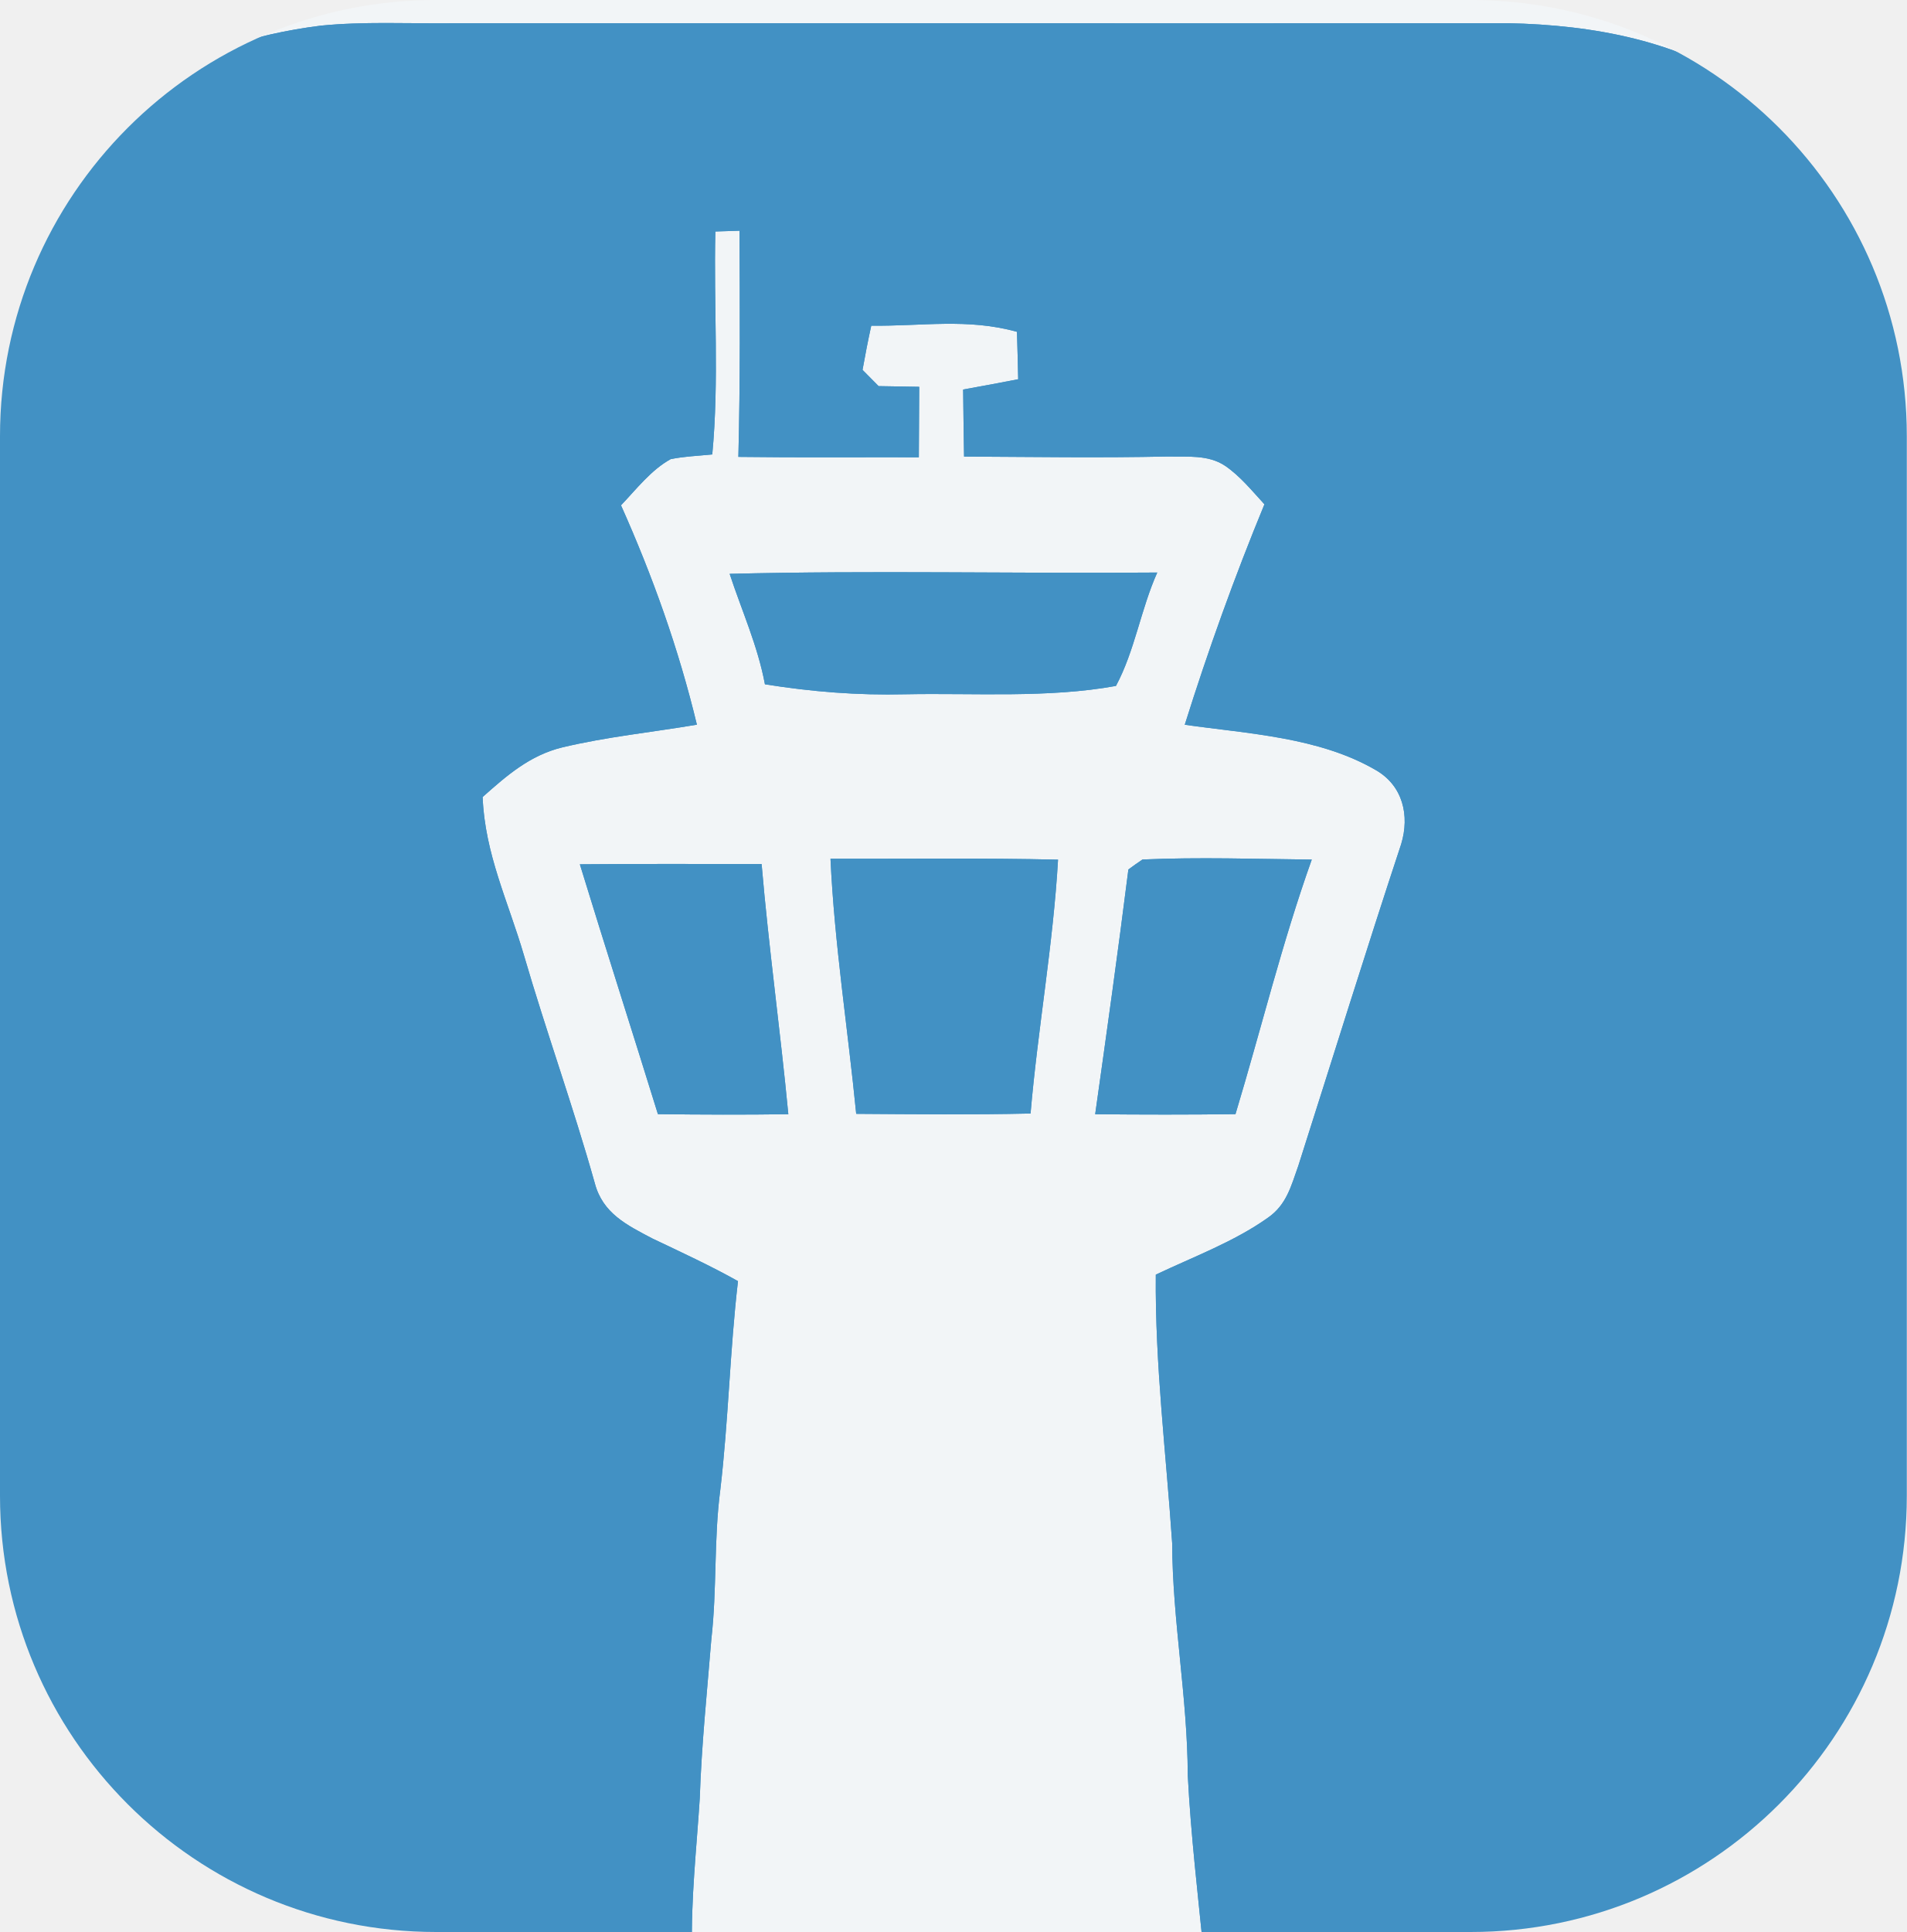
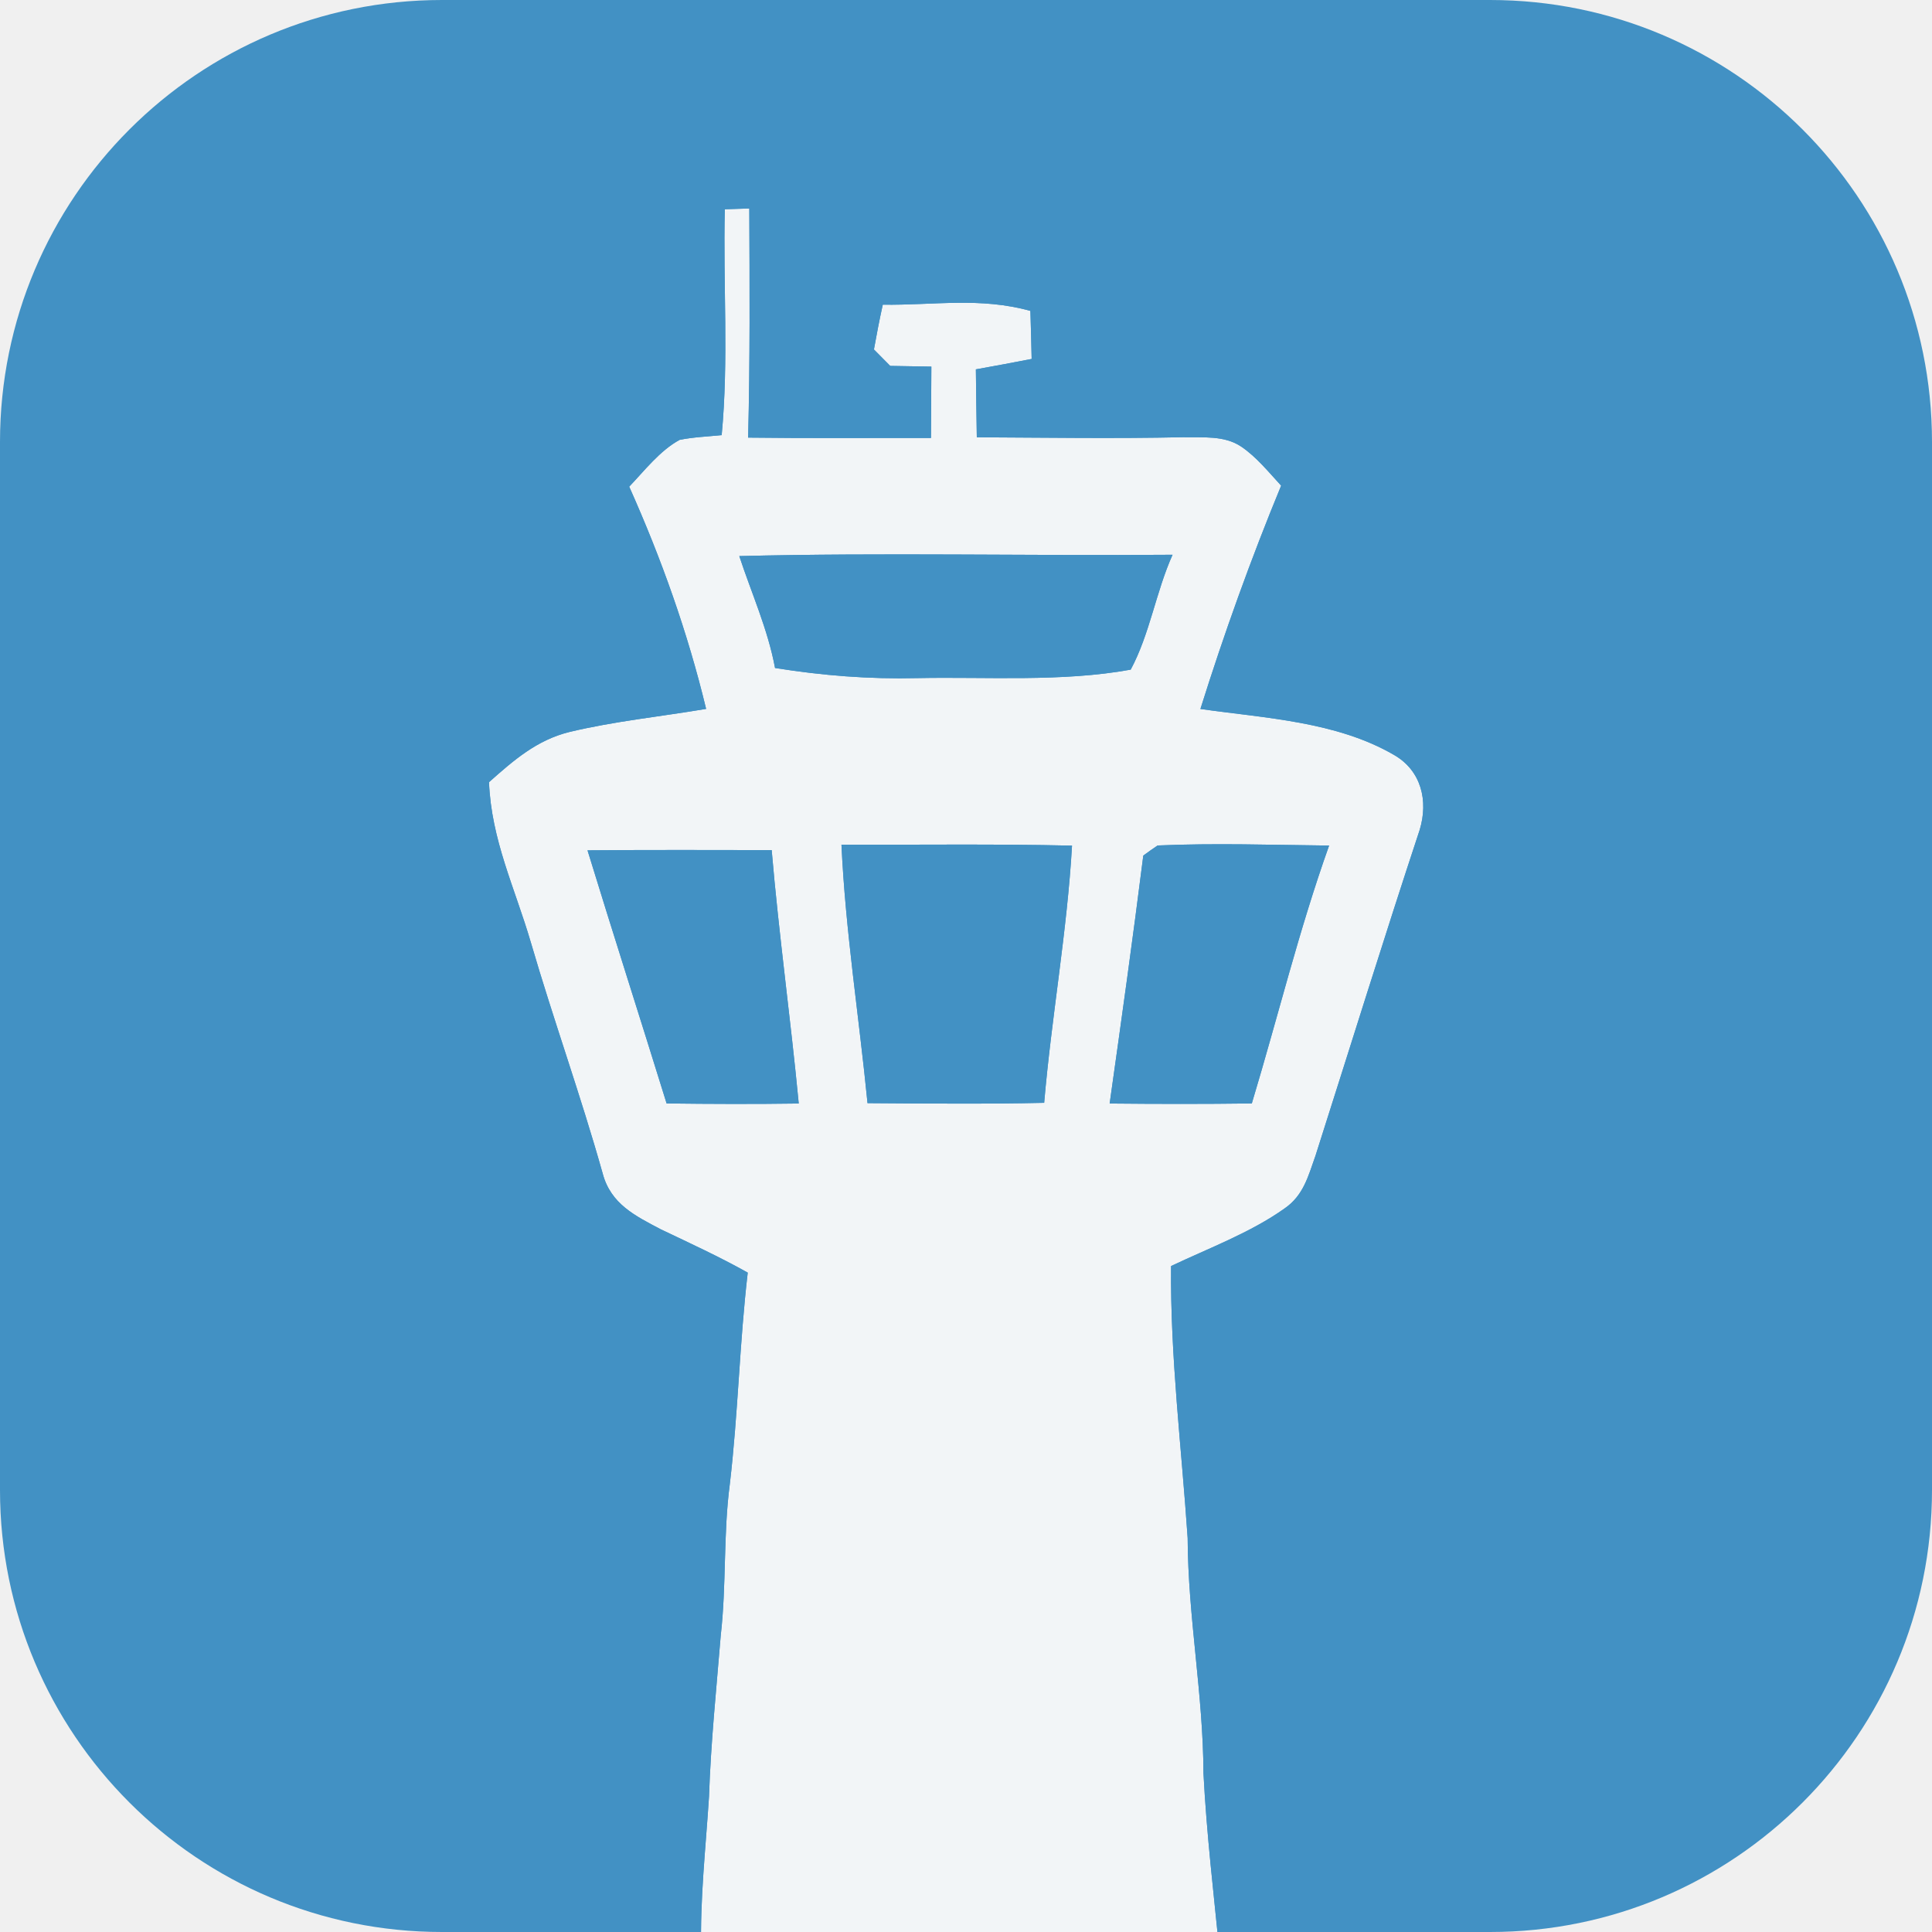
- <svg xmlns="http://www.w3.org/2000/svg" xmlns:xlink="http://www.w3.org/1999/xlink" width="153px" height="155px" viewBox="0 0 153 155" version="1.1">
+ <svg xmlns="http://www.w3.org/2000/svg" xmlns:xlink="http://www.w3.org/1999/xlink" width="153px" height="153px" viewBox="0 0 153 153" version="1.1">
  <defs>
-     <rect id="path-1" x="0" y="0" width="153" height="155" rx="35" />
+     <rect id="path-1" x="0" y="0" width="153" height="153" rx="35" />
  </defs>
  <g id="Page-1" stroke="none" stroke-width="1" fill="none" fill-rule="evenodd">
    <g id="Group-2">
      <mask id="mask-2" fill="white">
        <use xlink:href="#path-1" />
      </mask>
      <g id="Rectangle" />
      <g id="icon" mask="url(#mask-2)">
-         <g transform="translate(-11, -9)" id="Group">
+         <g transform="translate(-11, -11)" id="Group">
          <g>
            <g id="p0-link" fill="#000000" fill-rule="nonzero" stroke="#F2F5F7">
              <path d="M0,0 L171,0 L171,175 L0,175 L0,0 Z M66.529,165.449 C66.43,161.366 66.888,157.345 67.148,153.274 C67.291,149.004 67.731,144.76 68.078,140.509 C68.536,136.512 68.27,132.51 68.797,128.52 C69.453,122.953 69.565,117.337 70.215,111.783 C67.979,110.529 65.655,109.462 63.338,108.357 C61.3,107.284 59.367,106.347 58.729,103.933 C57,97.777 54.832,91.776 53.041,85.638 C51.777,81.319 49.906,77.521 49.726,72.941 C51.678,71.21 53.506,69.603 56.108,68.964 C59.658,68.113 63.326,67.747 66.919,67.139 C65.457,61.07 63.375,55.237 60.829,49.54 C62.037,48.274 63.264,46.679 64.819,45.835 C65.909,45.612 67.043,45.574 68.152,45.457 C68.716,39.53 68.257,33.529 68.4,27.572 C69.044,27.553 69.695,27.528 70.339,27.51 C70.364,33.554 70.401,39.605 70.246,45.655 C75.073,45.717 79.899,45.674 84.726,45.686 C84.738,43.8 84.744,41.919 84.757,40.033 C83.672,40.014 82.582,39.996 81.498,39.977 C81.07,39.543 80.636,39.108 80.209,38.674 C80.42,37.488 80.649,36.309 80.909,35.13 C84.986,35.18 88.623,34.516 92.6,35.621 C92.637,36.887 92.675,38.159 92.699,39.425 C91.231,39.716 89.756,39.983 88.282,40.25 C88.3,42.043 88.325,43.837 88.356,45.63 C93.802,45.655 99.254,45.742 104.707,45.624 C106.249,45.661 107.947,45.463 109.297,46.369 C110.493,47.176 111.478,48.398 112.457,49.459 C110.066,55.255 107.941,61.163 106.063,67.145 C111.175,67.871 116.831,68.132 121.391,70.782 C123.566,72.029 124.124,74.425 123.43,76.715 C120.598,85.285 117.922,93.923 115.177,102.524 C114.595,104.156 114.235,105.658 112.73,106.7 C110.022,108.624 106.733,109.84 103.74,111.262 C103.672,118.504 104.57,125.609 105.053,132.801 C105.078,139.051 106.286,145.182 106.305,151.425 C106.553,156.234 107.123,161.037 107.6,165.828 C115.307,165.84 123.021,165.859 130.728,165.822 C135.406,165.524 139.65,165.735 144.055,164.047 C152.779,161.056 159.637,154.062 163.317,145.697 C165.164,141.322 165.727,136.277 165.709,131.56 C165.653,104.876 165.709,78.191 165.672,51.507 C165.622,46.561 166,41.429 164.996,36.638 C163.305,28.465 158.627,20.95 151.645,16.284 C145.815,12.275 138.925,11.003 131.967,10.86 C103.672,10.879 75.389,10.854 47.087,10.866 C43.648,10.897 40.154,10.717 36.728,11.059 C31.344,11.735 25.892,13.429 21.431,16.588 C13.507,22.676 7.986,31.996 8.271,42.199 C8.253,71.154 8.29,100.122 8.259,129.078 C8.277,133.577 8.166,137.816 9.306,142.215 C12.701,155.676 25.768,165.828 39.652,165.493 C48.611,165.474 57.57,165.574 66.529,165.449 Z M72.378,63.9 C76.145,64.502 79.819,64.793 83.641,64.7 C89.168,64.589 95.103,65.023 100.543,64.03 C102.055,61.219 102.538,57.874 103.858,54.933 C92.439,55.026 80.959,54.753 69.546,55.038 C70.519,57.998 71.801,60.809 72.378,63.9 Z M77.638,77.894 C77.954,84.732 79.032,91.546 79.701,98.36 C84.366,98.391 89.025,98.441 93.691,98.335 C94.273,91.534 95.506,84.782 95.896,77.968 C89.812,77.825 83.722,77.912 77.638,77.894 Z M101.541,78.756 C100.717,85.309 99.8,91.85 98.876,98.391 C102.625,98.428 106.379,98.434 110.134,98.385 C112.191,91.571 113.858,84.676 116.255,77.962 C111.732,77.912 107.197,77.757 102.674,77.956 C102.29,78.21 101.912,78.483 101.541,78.756 Z M57.527,78.34 C59.577,85.03 61.721,91.701 63.79,98.385 C67.279,98.428 70.767,98.441 74.255,98.391 C73.617,91.695 72.681,85.03 72.111,78.322 C67.248,78.316 62.384,78.297 57.527,78.34 Z" id="p0" />
            </g>
            <g id="p1-link" transform="translate(8.258804, 10.84592)" fill="#000000" fill-rule="nonzero" stroke="#4291C4">
              <path d="M28.469,0.213 C31.895,-0.129 35.39,0.051 38.828,0.02 C67.13,0.008 95.413,0.033 123.709,0.014 C130.666,0.157 137.556,1.429 143.386,5.438 C150.368,10.104 155.046,17.62 156.738,25.792 C157.741,30.583 157.363,35.715 157.413,40.661 C157.451,67.346 157.394,94.03 157.451,120.714 C157.469,125.431 156.905,130.476 155.059,134.851 C151.378,143.216 144.52,150.21 135.796,153.201 C131.391,154.889 127.147,154.678 122.469,154.976 C114.762,155.013 107.048,154.995 99.341,154.982 C98.864,150.191 98.294,145.388 98.046,140.579 C98.028,134.336 96.819,128.205 96.795,121.955 C96.311,114.763 95.413,107.658 95.481,100.416 C98.474,98.995 101.764,97.778 104.471,95.854 C105.977,94.812 106.336,93.31 106.918,91.678 C109.663,83.077 112.34,74.439 115.171,65.869 C115.865,63.579 115.307,61.183 113.133,59.936 C108.573,57.286 102.916,57.026 97.805,56.299 C99.682,50.317 101.807,44.409 104.198,38.613 C103.22,37.552 102.234,36.33 101.039,35.523 C99.688,34.617 97.99,34.815 96.448,34.778 C90.996,34.896 85.543,34.809 80.097,34.784 C80.066,32.991 80.042,31.198 80.023,29.404 C81.498,29.137 82.972,28.87 84.441,28.579 C84.416,27.313 84.379,26.041 84.341,24.775 C80.364,23.67 76.727,24.334 72.65,24.284 C72.39,25.463 72.161,26.643 71.95,27.828 C72.378,28.262 72.811,28.697 73.239,29.131 C74.323,29.15 75.413,29.168 76.498,29.187 C76.485,31.073 76.479,32.954 76.467,34.84 C71.64,34.828 66.814,34.871 61.987,34.809 C62.142,28.759 62.105,22.708 62.08,16.664 C61.436,16.682 60.786,16.707 60.141,16.726 C59.999,22.683 60.457,28.684 59.893,34.611 C58.784,34.729 57.651,34.766 56.56,34.989 C55.005,35.833 53.778,37.428 52.57,38.694 C55.117,44.391 57.198,50.224 58.66,56.293 C55.067,56.901 51.399,57.268 47.849,58.118 C45.247,58.757 43.419,60.364 41.468,62.096 C41.647,66.675 43.518,70.473 44.782,74.792 C46.573,80.93 48.741,86.931 50.47,93.087 C51.108,95.501 53.041,96.438 55.079,97.511 C57.397,98.616 59.72,99.683 61.957,100.937 C61.306,106.491 61.194,112.107 60.538,117.674 C60.011,121.664 60.278,125.666 59.819,129.663 C59.472,133.914 59.032,138.159 58.89,142.428 C58.629,146.499 58.171,150.52 58.27,154.604 C49.311,154.728 40.352,154.628 31.393,154.647 C17.509,154.982 4.442,144.83 1.047,131.37 C-0.093,126.97 0.019,122.731 -7.70398238e-15,118.232 C0.031,89.276 -0.006,60.308 0.012,31.353 C-0.273,21.151 5.248,11.83 13.172,5.742 C17.633,2.583 23.085,0.889 28.469,0.213 Z" id="p1" />
            </g>
            <g id="p2-link" transform="translate(69.5462, 54.9038)" fill="#000000" fill-rule="nonzero" stroke="#4291C4">
              <path d="M0,0.134 C11.412,-0.151 22.893,0.122 34.312,0.029 C32.992,2.97 32.509,6.315 30.997,9.126 C25.557,10.119 19.622,9.685 14.095,9.797 C10.272,9.89 6.598,9.598 2.831,8.996 C2.255,5.906 0.973,3.094 0,0.134 Z" id="p2" />
            </g>
            <g id="p3-link" transform="translate(77.63772, 77.8842)" fill="#000000" fill-rule="nonzero" stroke="#4291C4">
              <path d="M0,0.009 C6.084,0.028 12.174,-0.059 18.259,0.084 C17.868,6.898 16.635,13.649 16.053,20.451 C11.388,20.556 6.728,20.507 2.063,20.476 C1.394,13.662 0.316,6.848 0,0.009 Z" id="p3" />
            </g>
            <g id="p4-link" transform="translate(98.87641, 77.85726)" fill="#000000" fill-rule="nonzero" stroke="#4291C4">
              <path d="M3.798,0.098 C8.321,-0.1 12.856,0.055 17.379,0.105 C14.981,6.819 13.314,13.714 11.258,20.527 C7.503,20.577 3.748,20.571 -1.76091026e-14,20.534 C0.923,13.993 1.84,7.452 2.664,0.899 C3.036,0.626 3.414,0.353 3.798,0.098 Z" id="p4" />
            </g>
            <g id="p5-link" transform="translate(57.52663, 78.3125)" fill="#000000" fill-rule="nonzero" stroke="#4291C4">
              <path d="M0,0.028 C4.857,-0.016 9.721,0.003 14.585,0.009 C15.155,6.718 16.09,13.383 16.728,20.078 C13.24,20.128 9.752,20.116 6.264,20.072 C4.194,13.389 2.051,6.718 0,0.028 Z" id="p5" />
            </g>
          </g>
          <g>
            <g id="p0-link" fill="#F2F5F7" fill-rule="nonzero">
              <path d="M0,0 L171,0 L171,175 L0,175 L0,0 Z M66.529,165.449 C66.43,161.366 66.888,157.345 67.148,153.274 C67.291,149.004 67.731,144.76 68.078,140.509 C68.536,136.512 68.27,132.51 68.797,128.52 C69.453,122.953 69.565,117.337 70.215,111.783 C67.979,110.529 65.655,109.462 63.338,108.357 C61.3,107.284 59.367,106.347 58.729,103.933 C57,97.777 54.832,91.776 53.041,85.638 C51.777,81.319 49.906,77.521 49.726,72.941 C51.678,71.21 53.506,69.603 56.108,68.964 C59.658,68.113 63.326,67.747 66.919,67.139 C65.457,61.07 63.375,55.237 60.829,49.54 C62.037,48.274 63.264,46.679 64.819,45.835 C65.909,45.612 67.043,45.574 68.152,45.457 C68.716,39.53 68.257,33.529 68.4,27.572 C69.044,27.553 69.695,27.528 70.339,27.51 C70.364,33.554 70.401,39.605 70.246,45.655 C75.073,45.717 79.899,45.674 84.726,45.686 C84.738,43.8 84.744,41.919 84.757,40.033 C83.672,40.014 82.582,39.996 81.498,39.977 C81.07,39.543 80.636,39.108 80.209,38.674 C80.42,37.488 80.649,36.309 80.909,35.13 C84.986,35.18 88.623,34.516 92.6,35.621 C92.637,36.887 92.675,38.159 92.699,39.425 C91.231,39.716 89.756,39.983 88.282,40.25 C88.3,42.043 88.325,43.837 88.356,45.63 C93.802,45.655 99.254,45.742 104.707,45.624 C106.249,45.661 107.947,45.463 109.297,46.369 C110.493,47.176 111.478,48.398 112.457,49.459 C110.066,55.255 107.941,61.163 106.063,67.145 C111.175,67.871 116.831,68.132 121.391,70.782 C123.566,72.029 124.124,74.425 123.43,76.715 C120.598,85.285 117.922,93.923 115.177,102.524 C114.595,104.156 114.235,105.658 112.73,106.7 C110.022,108.624 106.733,109.84 103.74,111.262 C103.672,118.504 104.57,125.609 105.053,132.801 C105.078,139.051 106.286,145.182 106.305,151.425 C106.553,156.234 107.123,161.037 107.6,165.828 C115.307,165.84 123.021,165.859 130.728,165.822 C135.406,165.524 139.65,165.735 144.055,164.047 C152.779,161.056 159.637,154.062 163.317,145.697 C165.164,141.322 165.727,136.277 165.709,131.56 C165.653,104.876 165.709,78.191 165.672,51.507 C165.622,46.561 166,41.429 164.996,36.638 C163.305,28.465 158.627,20.95 151.645,16.284 C145.815,12.275 138.925,11.003 131.967,10.86 C103.672,10.879 75.389,10.854 47.087,10.866 C43.648,10.897 40.154,10.717 36.728,11.059 C31.344,11.735 25.892,13.429 21.431,16.588 C13.507,22.676 7.986,31.996 8.271,42.199 C8.253,71.154 8.29,100.122 8.259,129.078 C8.277,133.577 8.166,137.816 9.306,142.215 C12.701,155.676 25.768,165.828 39.652,165.493 C48.611,165.474 57.57,165.574 66.529,165.449 Z M72.378,63.9 C76.145,64.502 79.819,64.793 83.641,64.7 C89.168,64.589 95.103,65.023 100.543,64.03 C102.055,61.219 102.538,57.874 103.858,54.933 C92.439,55.026 80.959,54.753 69.546,55.038 C70.519,57.998 71.801,60.809 72.378,63.9 Z M77.638,77.894 C77.954,84.732 79.032,91.546 79.701,98.36 C84.366,98.391 89.025,98.441 93.691,98.335 C94.273,91.534 95.506,84.782 95.896,77.968 C89.812,77.825 83.722,77.912 77.638,77.894 Z M101.541,78.756 C100.717,85.309 99.8,91.85 98.876,98.391 C102.625,98.428 106.379,98.434 110.134,98.385 C112.191,91.571 113.858,84.676 116.255,77.962 C111.732,77.912 107.197,77.757 102.674,77.956 C102.29,78.21 101.912,78.483 101.541,78.756 Z M57.527,78.34 C59.577,85.03 61.721,91.701 63.79,98.385 C67.279,98.428 70.767,98.441 74.255,98.391 C73.617,91.695 72.681,85.03 72.111,78.322 C67.248,78.316 62.384,78.297 57.527,78.34 Z" id="p0" />
            </g>
            <g id="p1-link" transform="translate(8.258804, 10.84592)" fill="#4291C4" fill-rule="nonzero">
              <path d="M28.469,0.213 C31.895,-0.129 35.39,0.051 38.828,0.02 C67.13,0.008 95.413,0.033 123.709,0.014 C130.666,0.157 137.556,1.429 143.386,5.438 C150.368,10.104 155.046,17.62 156.738,25.792 C157.741,30.583 157.363,35.715 157.413,40.661 C157.451,67.346 157.394,94.03 157.451,120.714 C157.469,125.431 156.905,130.476 155.059,134.851 C151.378,143.216 144.52,150.21 135.796,153.201 C131.391,154.889 127.147,154.678 122.469,154.976 C114.762,155.013 107.048,154.995 99.341,154.982 C98.864,150.191 98.294,145.388 98.046,140.579 C98.028,134.336 96.819,128.205 96.795,121.955 C96.311,114.763 95.413,107.658 95.481,100.416 C98.474,98.995 101.764,97.778 104.471,95.854 C105.977,94.812 106.336,93.31 106.918,91.678 C109.663,83.077 112.34,74.439 115.171,65.869 C115.865,63.579 115.307,61.183 113.133,59.936 C108.573,57.286 102.916,57.026 97.805,56.299 C99.682,50.317 101.807,44.409 104.198,38.613 C103.22,37.552 102.234,36.33 101.039,35.523 C99.688,34.617 97.99,34.815 96.448,34.778 C90.996,34.896 85.543,34.809 80.097,34.784 C80.066,32.991 80.042,31.198 80.023,29.404 C81.498,29.137 82.972,28.87 84.441,28.579 C84.416,27.313 84.379,26.041 84.341,24.775 C80.364,23.67 76.727,24.334 72.65,24.284 C72.39,25.463 72.161,26.643 71.95,27.828 C72.378,28.262 72.811,28.697 73.239,29.131 C74.323,29.15 75.413,29.168 76.498,29.187 C76.485,31.073 76.479,32.954 76.467,34.84 C71.64,34.828 66.814,34.871 61.987,34.809 C62.142,28.759 62.105,22.708 62.08,16.664 C61.436,16.682 60.786,16.707 60.141,16.726 C59.999,22.683 60.457,28.684 59.893,34.611 C58.784,34.729 57.651,34.766 56.56,34.989 C55.005,35.833 53.778,37.428 52.57,38.694 C55.117,44.391 57.198,50.224 58.66,56.293 C55.067,56.901 51.399,57.268 47.849,58.118 C45.247,58.757 43.419,60.364 41.468,62.096 C41.647,66.675 43.518,70.473 44.782,74.792 C46.573,80.93 48.741,86.931 50.47,93.087 C51.108,95.501 53.041,96.438 55.079,97.511 C57.397,98.616 59.72,99.683 61.957,100.937 C61.306,106.491 61.194,112.107 60.538,117.674 C60.011,121.664 60.278,125.666 59.819,129.663 C59.472,133.914 59.032,138.159 58.89,142.428 C58.629,146.499 58.171,150.52 58.27,154.604 C49.311,154.728 40.352,154.628 31.393,154.647 C17.509,154.982 4.442,144.83 1.047,131.37 C-0.093,126.97 0.019,122.731 -7.70398238e-15,118.232 C0.031,89.276 -0.006,60.308 0.012,31.353 C-0.273,21.151 5.248,11.83 13.172,5.742 C17.633,2.583 23.085,0.889 28.469,0.213 Z" id="p1" />
            </g>
            <g id="p2-link" transform="translate(69.5462, 54.9038)" fill="#4291C4" fill-rule="nonzero">
              <path d="M0,0.134 C11.412,-0.151 22.893,0.122 34.312,0.029 C32.992,2.97 32.509,6.315 30.997,9.126 C25.557,10.119 19.622,9.685 14.095,9.797 C10.272,9.89 6.598,9.598 2.831,8.996 C2.255,5.906 0.973,3.094 0,0.134 Z" id="p2" />
            </g>
            <g id="p3-link" transform="translate(77.63772, 77.8842)" fill="#4291C4" fill-rule="nonzero">
              <path d="M0,0.009 C6.084,0.028 12.174,-0.059 18.259,0.084 C17.868,6.898 16.635,13.649 16.053,20.451 C11.388,20.556 6.728,20.507 2.063,20.476 C1.394,13.662 0.316,6.848 0,0.009 Z" id="p3" />
            </g>
            <g id="p4-link" transform="translate(98.87641, 77.85726)" fill="#4291C4" fill-rule="nonzero">
              <path d="M3.798,0.098 C8.321,-0.1 12.856,0.055 17.379,0.105 C14.981,6.819 13.314,13.714 11.258,20.527 C7.503,20.577 3.748,20.571 -1.76091026e-14,20.534 C0.923,13.993 1.84,7.452 2.664,0.899 C3.036,0.626 3.414,0.353 3.798,0.098 Z" id="p4" />
            </g>
            <g id="p5-link" transform="translate(57.52663, 78.3125)" fill="#4291C4" fill-rule="nonzero">
              <path d="M0,0.028 C4.857,-0.016 9.721,0.003 14.585,0.009 C15.155,6.718 16.09,13.383 16.728,20.078 C13.24,20.128 9.752,20.116 6.264,20.072 C4.194,13.389 2.051,6.718 0,0.028 Z" id="p5" />
            </g>
          </g>
        </g>
      </g>
    </g>
  </g>
</svg>
